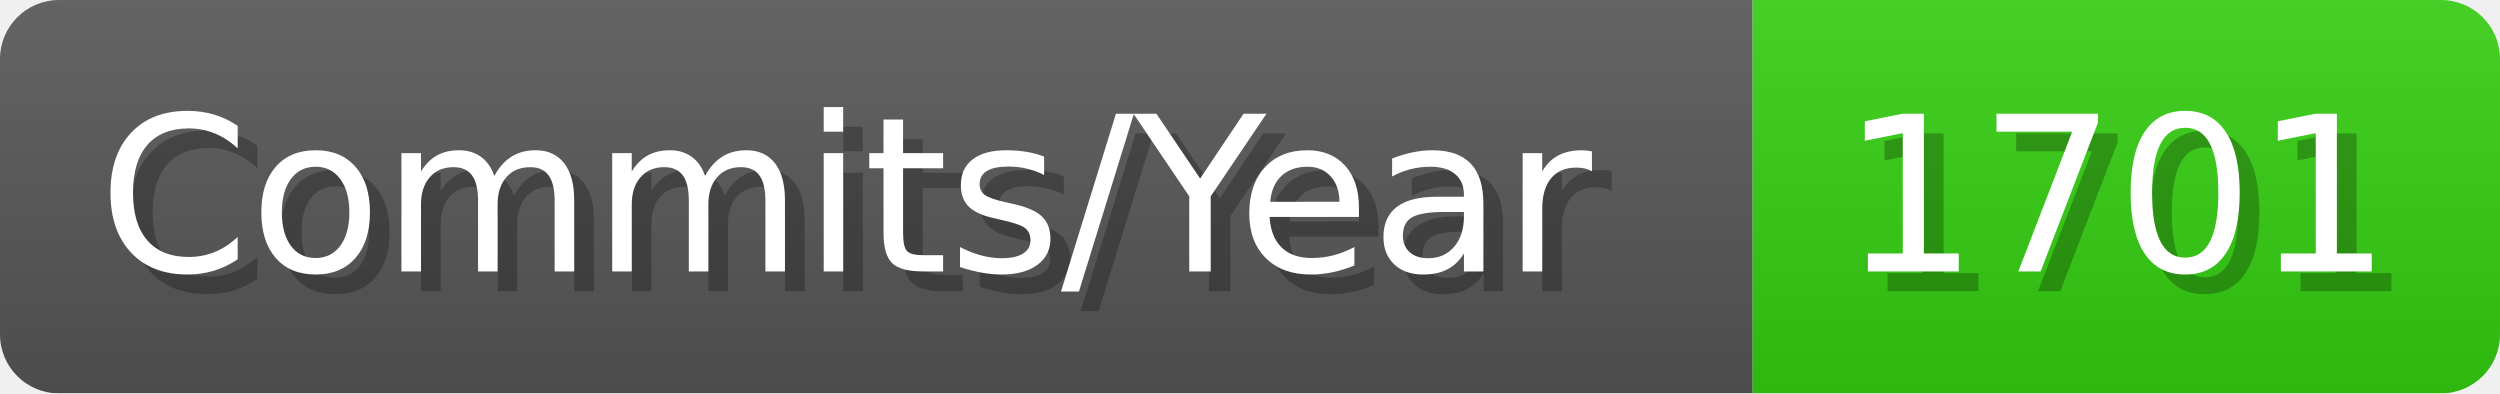
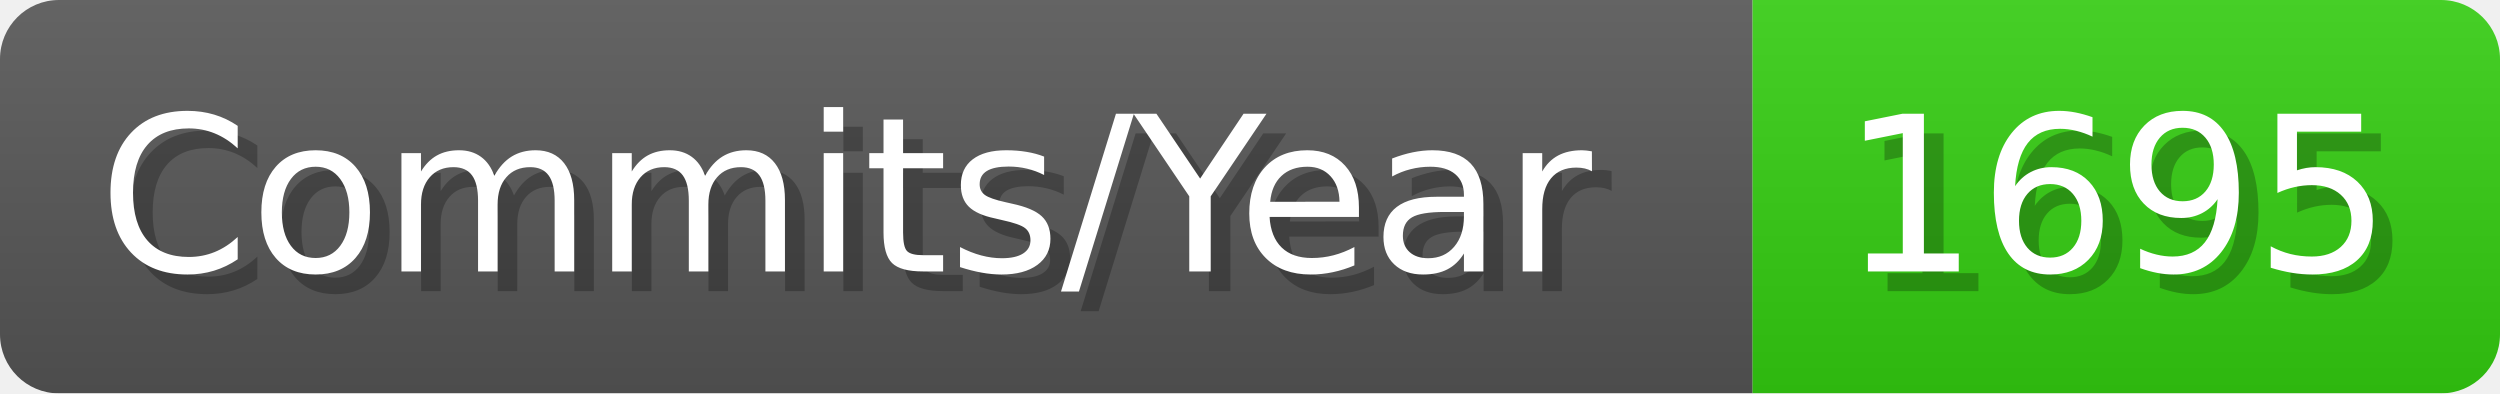
- <svg xmlns="http://www.w3.org/2000/svg" width="127.1" height="20" viewBox="0 0 1271 200" role="img" aria-label="Commits/Year: 1701">
+ <svg xmlns="http://www.w3.org/2000/svg" width="127.1" height="20" viewBox="0 0 1271 200" role="img" aria-label="Commits/Year: 1695">
  <linearGradient id="aUPdi" x2="0" y2="100%">
    <stop offset="0" stop-opacity=".1" stop-color="#EEE" />
    <stop offset="1" stop-opacity=".1" />
  </linearGradient>
  <mask id="WfAiQ">
    <rect width="1271" height="200" rx="30" fill="#FFF" />
  </mask>
  <g mask="url(#WfAiQ)">
    <rect width="891" height="200" fill="#555" />
    <rect width="380" height="200" fill="#3C1" x="891" />
    <rect width="1271" height="200" fill="url(#aUPdi)" />
  </g>
  <g aria-hidden="true" fill="#fff" text-anchor="start" font-family="Verdana,DejaVu Sans,sans-serif" font-size="110">
    <text x="60" y="148" textLength="791" fill="#000" opacity="0.25">Commits/Year</text>
    <text x="50" y="138" textLength="791">Commits/Year</text>
-     <text x="946" y="148" textLength="280" fill="#000" opacity="0.25">1701</text>
-     <text x="936" y="138" textLength="280">1701</text>
+     <text x="946" y="148" textLength="280" fill="#000" opacity="0.25">1695</text>
+     <text x="936" y="138" textLength="280">1695</text>
  </g>
</svg>
